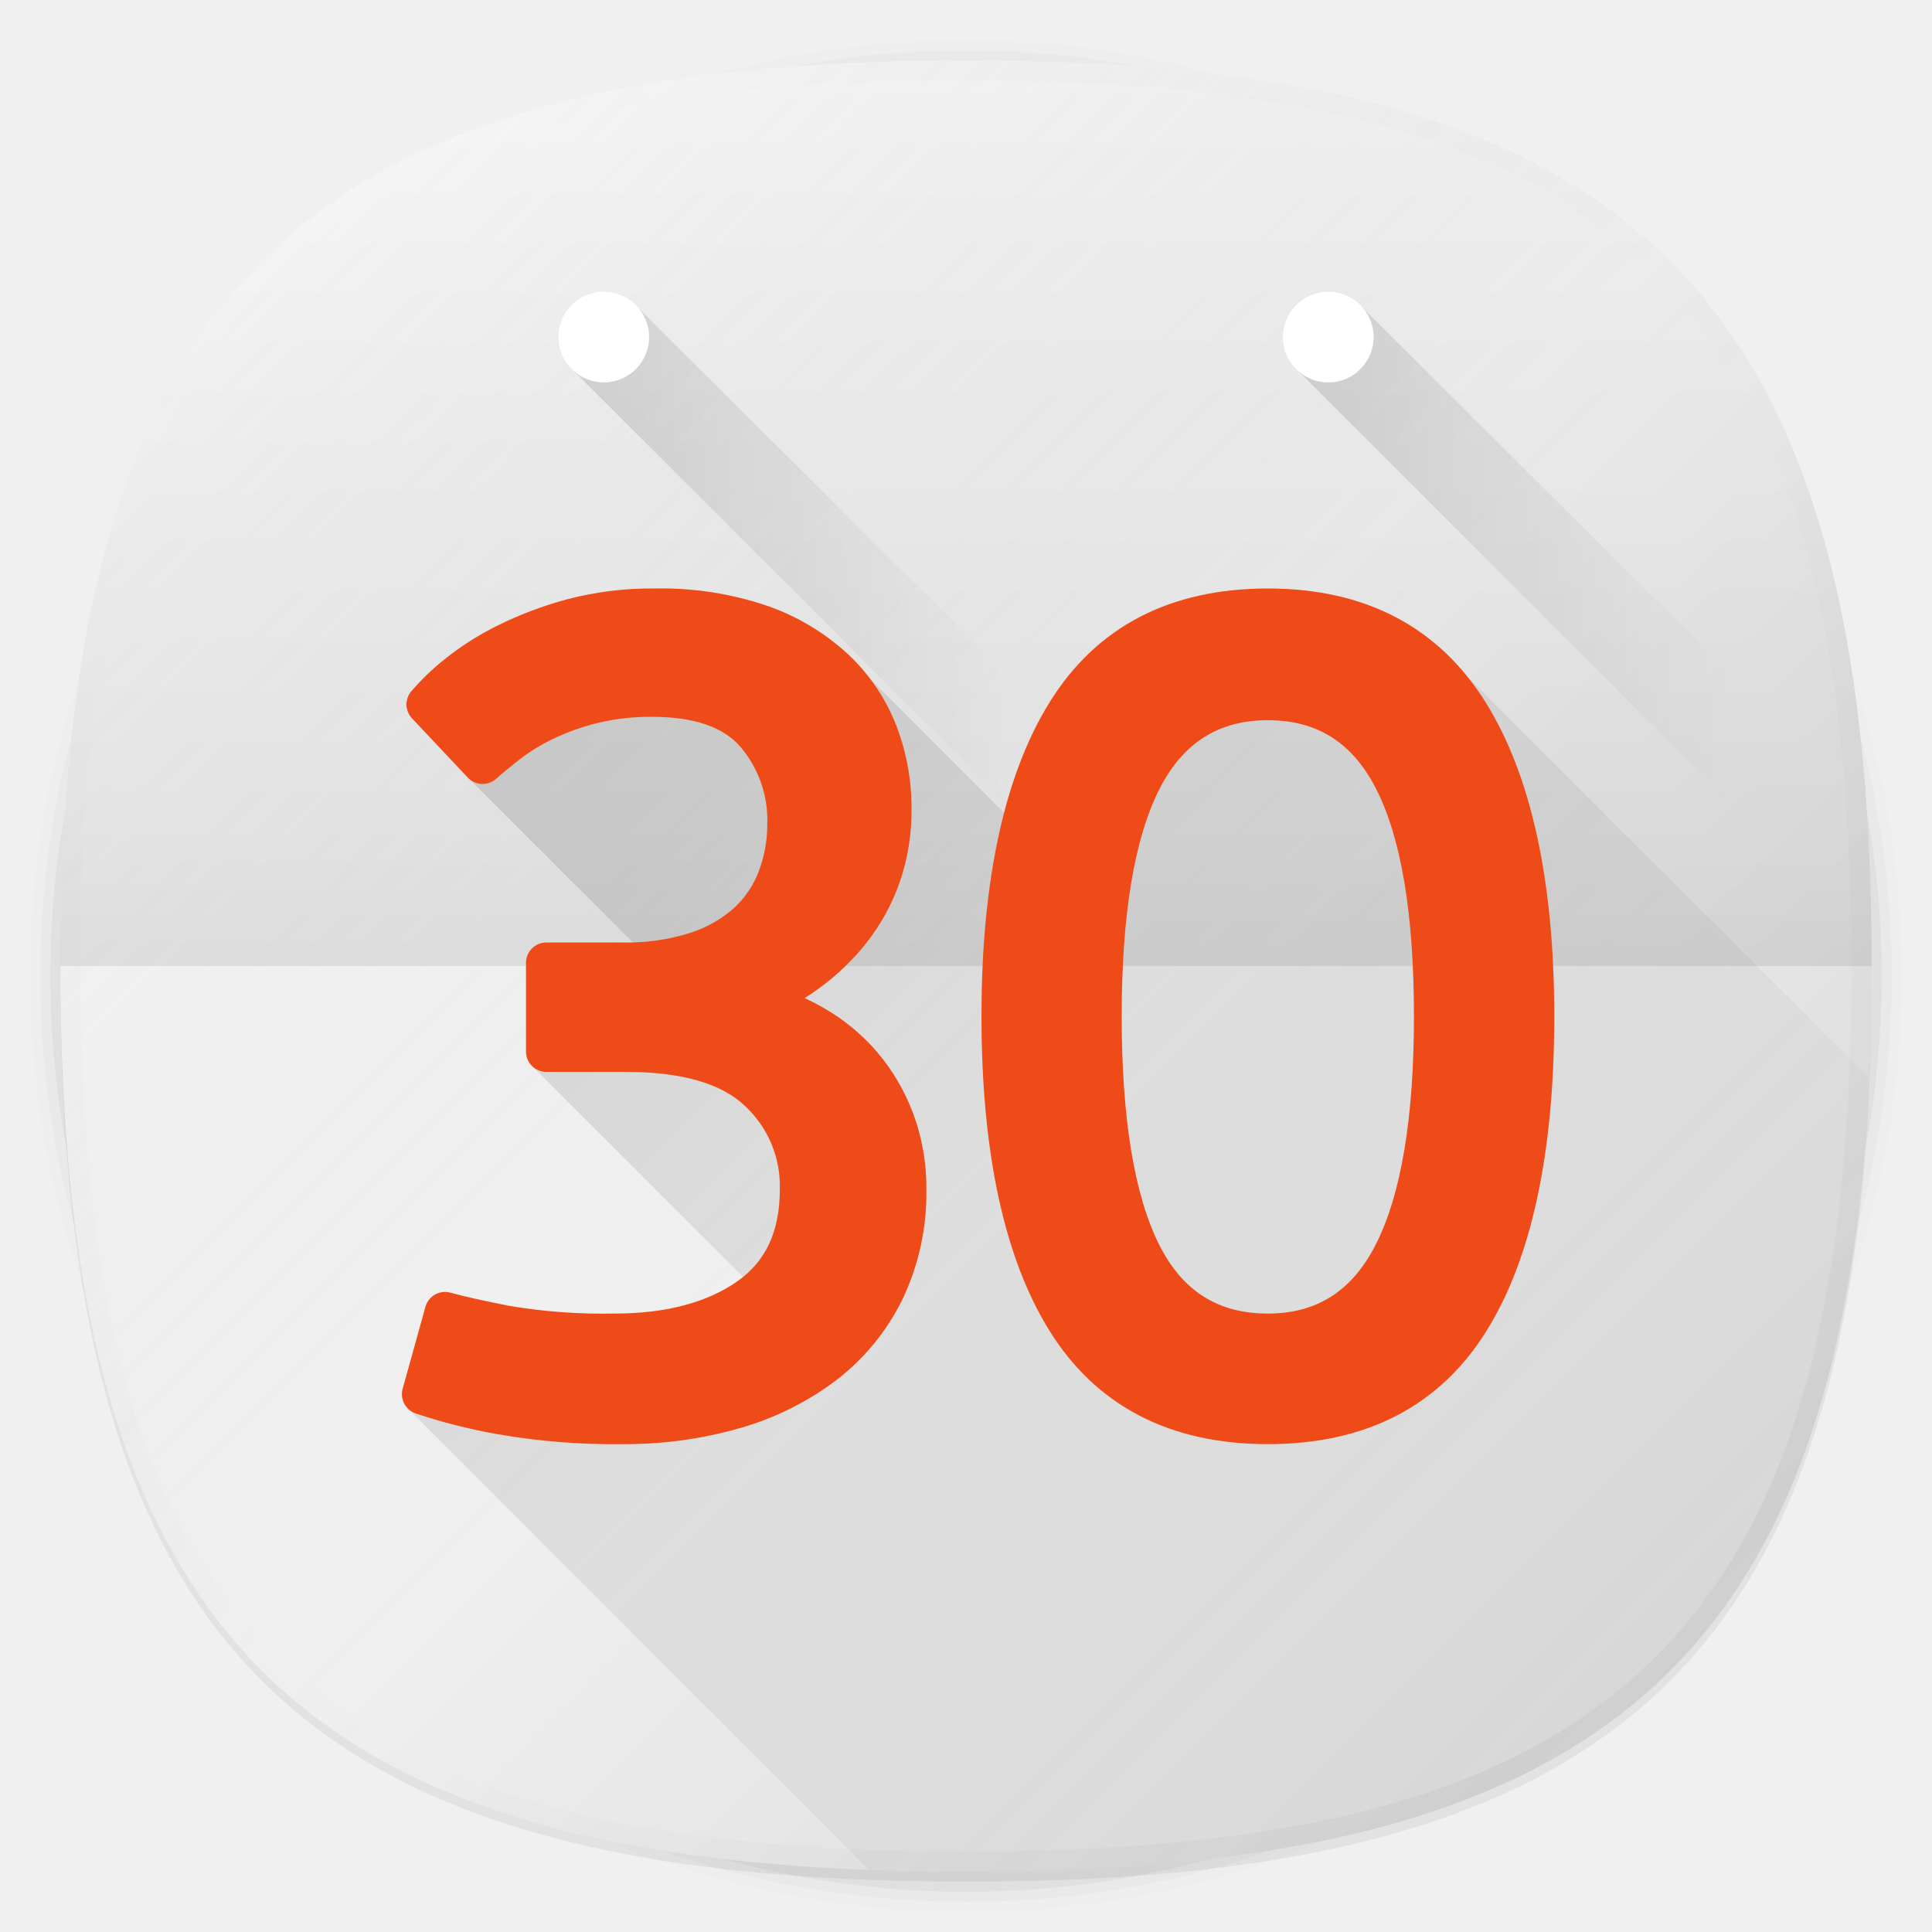
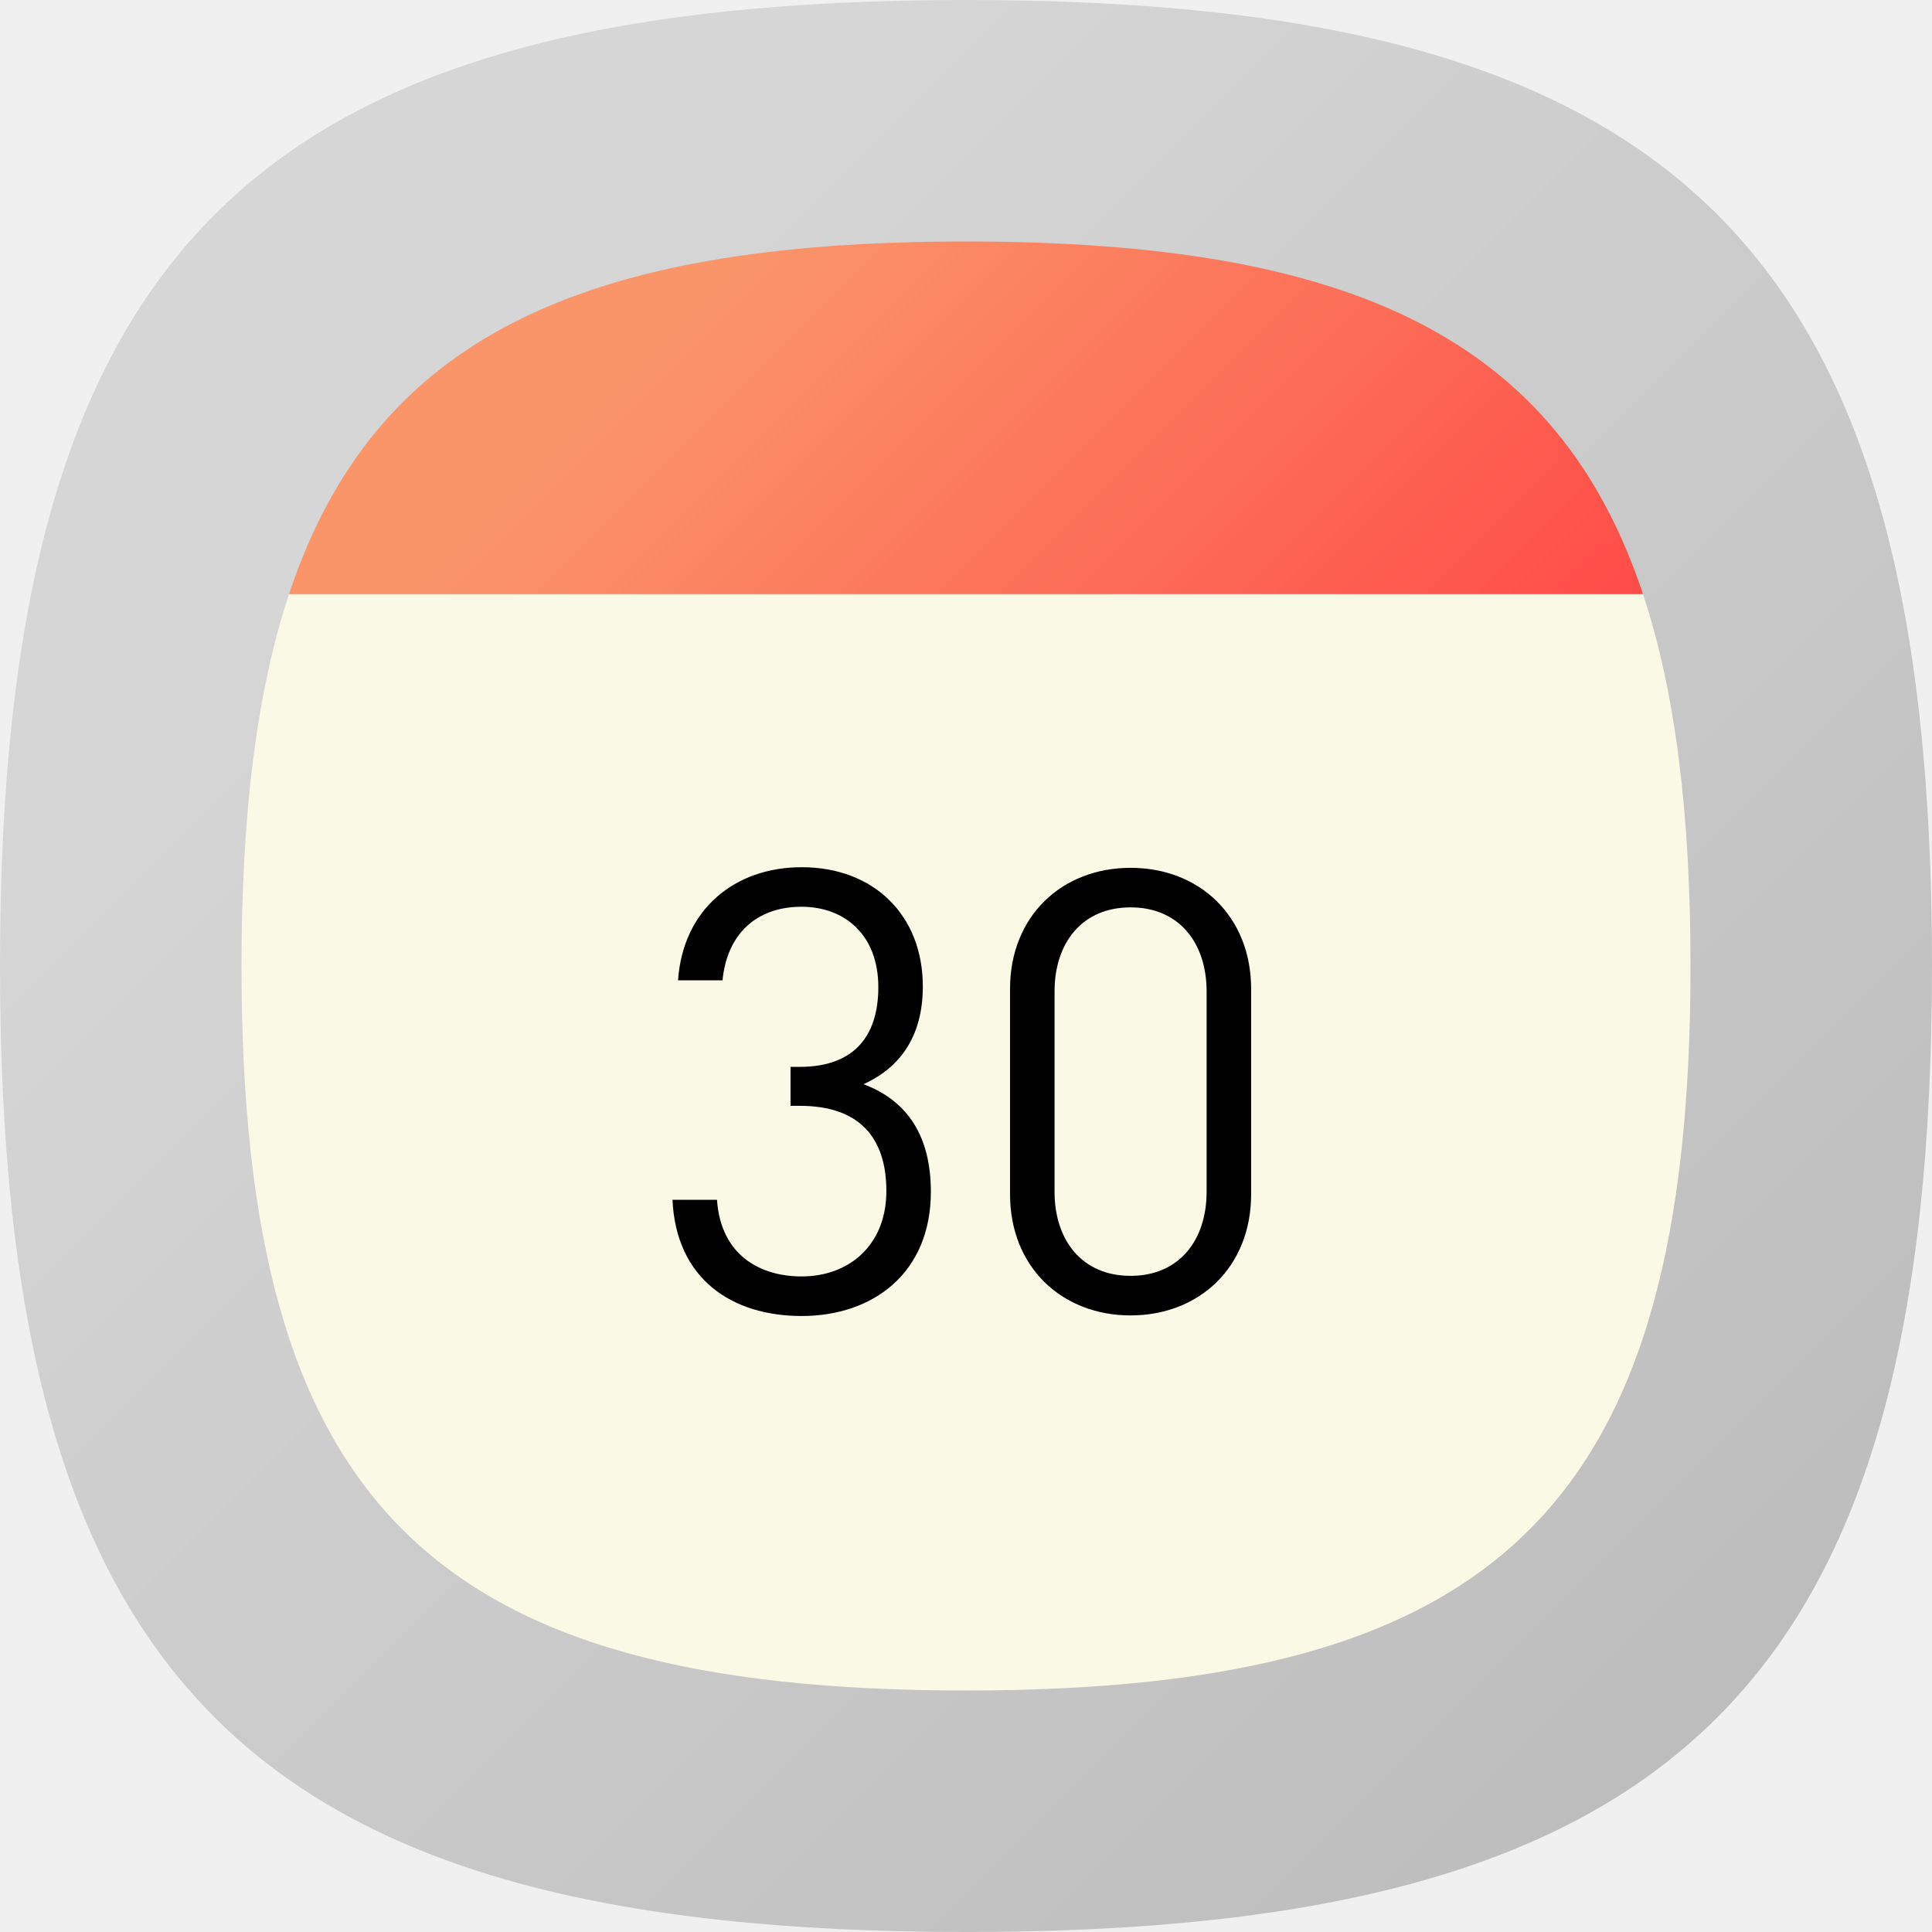
- <svg xmlns="http://www.w3.org/2000/svg" xmlns:xlink="http://www.w3.org/1999/xlink" width="192" height="192" viewBox="0 0 192 192">
-   <defs>
-     <style>.cls-1{fill:none;}.cls-2{opacity:0.01;}.cls-3{opacity:0.02;}.cls-4{opacity:0.04;}.cls-5{opacity:0.06;}.cls-6{fill:#f5f5f5;}.cls-7{fill:url(#未命名的渐变_6);}.cls-8{fill:url(#未命名的渐变_12);}.cls-9{fill:url(#未命名的渐变_27);}.cls-10{fill:url(#未命名的渐变_42);}.cls-11,.cls-12{fill:#fff;}.cls-12{opacity:0.4;}.cls-13{fill:url(#未命名的渐变_42-2);}.cls-14{fill:url(#未命名的渐变_58);}.cls-15{fill:#ef4b18;}</style>
-     <linearGradient id="未命名的渐变_6" x1="166.005" y1="166.003" x2="25.997" y2="25.995" gradientUnits="userSpaceOnUse">
-       <stop offset="0" stop-opacity="0.12" />
-       <stop offset="0.5" stop-color="gray" stop-opacity="0.05" />
-       <stop offset="1" stop-color="#fff" stop-opacity="0.15" />
+ <svg xmlns="http://www.w3.org/2000/svg" version="1.1" id="svg2" xml:space="preserve" width="133.333" height="133.333" viewBox="0 0 133.333 133.333">
+   <defs id="defs6">
+     <clipPath clipPathUnits="userSpaceOnUse" id="clipPath18">
+       <path d="M 50,100 C 12.956,100 0,87.039 0,50 v 0 C 0,12.961 12.956,0 50,0 v 0 c 37.045,0 50,12.961 50,50 v 0 c 0,37.044 -12.955,50 -50,50 z" id="path16" />
+     </clipPath>
+     <linearGradient x1="0" y1="0" x2="1" y2="0" gradientUnits="userSpaceOnUse" gradientTransform="matrix(77.78125,-77.78125,-77.78125,-77.78125,11.1099,88.89114)" spreadMethod="pad" id="linearGradient32">
+       <stop style="stop-opacity:1;stop-color:#d6d6d6" offset="0" id="stop24" />
+       <stop style="stop-opacity:1;stop-color:#d6d6d6" offset="0.141" id="stop26" />
+       <stop style="stop-opacity:1;stop-color:#bdbdbd" offset="1" id="stop28" />
+       <stop style="stop-opacity:1;stop-color:#bdbdbd" offset="1" id="stop30" />
    </linearGradient>
-     <linearGradient id="未命名的渐变_12" x1="166.005" y1="166.003" x2="25.997" y2="25.995" gradientUnits="userSpaceOnUse">
-       <stop offset="0" stop-opacity="0.04" />
-       <stop offset="0.5" stop-color="gray" stop-opacity="0" />
-       <stop offset="1" stop-color="#fff" stop-opacity="0.1" />
+     <clipPath clipPathUnits="userSpaceOnUse" id="clipPath42">
+       <path d="M 20.864,20.802 41.388,0.276 C 44.106,0.096 46.965,0 50,0 v 0 c 37.045,0 50,12.961 50,50 v 0 c 0,3.025 -0.096,5.874 -0.275,8.583 v 0 l -20.539,20.54 z" id="path40" />
+     </clipPath>
+     <clipPath clipPathUnits="userSpaceOnUse" id="clipPath50">
+       <path d="M -32768,32767 H 32767 V -32768 H -32768 Z" id="path48" />
+     </clipPath>
+     <linearGradient x1="0" y1="0" x2="1" y2="0" gradientUnits="userSpaceOnUse" gradientTransform="matrix(38.85955,-38.85955,-38.85955,-38.85955,50.02443,49.9623)" spreadMethod="pad" id="linearGradient60">
+       <stop style="stop-opacity:0.08;stop-color:#ffffff" offset="0" id="stop52" />
+       <stop style="stop-opacity:0.08;stop-color:#ffffff" offset="0.104" id="stop54" />
+       <stop style="stop-opacity:0;stop-color:#ffffff" offset="0.737" id="stop56" />
+       <stop style="stop-opacity:0;stop-color:#ffffff" offset="1" id="stop58" />
    </linearGradient>
-     <linearGradient id="未命名的渐变_27" x1="96" y1="96" x2="96" y2="6" gradientUnits="userSpaceOnUse">
-       <stop offset="0" stop-opacity="0.08" />
-       <stop offset="0.15" stop-opacity="0.06" />
-       <stop offset="0.99" stop-opacity="0" />
+     <mask maskUnits="userSpaceOnUse" x="0" y="0" width="1" height="1" id="mask62">
+       <g id="g72">
+         <g clip-path="url(#clipPath50)" id="g70">
+           <g id="g68">
+             <g id="g66">
+               <path d="M -32768,32767 H 32767 V -32768 H -32768 Z" style="fill:url(#linearGradient60);stroke:none" id="path64" />
+             </g>
+           </g>
+         </g>
+       </g>
+     </mask>
+     <linearGradient x1="0" y1="0" x2="1" y2="0" gradientUnits="userSpaceOnUse" gradientTransform="matrix(38.85955,-38.85955,-38.85955,-38.85955,50.02443,49.9623)" spreadMethod="pad" id="linearGradient86">
+       <stop style="stop-opacity:1;stop-color:#000000" offset="0" id="stop78" />
+       <stop style="stop-opacity:1;stop-color:#000000" offset="0.104" id="stop80" />
+       <stop style="stop-opacity:1;stop-color:#000000" offset="0.737" id="stop82" />
+       <stop style="stop-opacity:1;stop-color:#000000" offset="1" id="stop84" />
    </linearGradient>
-     <linearGradient id="未命名的渐变_42" x1="57.14" y1="-40.685" x2="110.56" y2="-40.685" gradientTransform="translate(0 98)" gradientUnits="userSpaceOnUse">
-       <stop offset="0" stop-opacity="0.12" />
-       <stop offset="0.8" stop-opacity="0" />
+     <clipPath clipPathUnits="userSpaceOnUse" id="clipPath96">
+       <path d="M 0,100 H 100 V 0 H 0 Z" id="path94" />
+     </clipPath>
+     <clipPath clipPathUnits="userSpaceOnUse" id="clipPath108">
+       <path d="M 14.96,69.25 H 85.04 C 80.651,82.46 70.01,87.5 50,87.5 v 0 C 29.99,87.5 19.35,82.46 14.96,69.25" id="path106" />
+     </clipPath>
+     <linearGradient x1="0" y1="0" x2="1" y2="0" gradientUnits="userSpaceOnUse" gradientTransform="matrix(37.06317,-37.06317,-37.06317,-37.06317,31.46841,89.80478)" spreadMethod="pad" id="linearGradient122">
+       <stop style="stop-opacity:1;stop-color:#fa956a" offset="0" id="stop114" />
+       <stop style="stop-opacity:1;stop-color:#fa956a" offset="0.141" id="stop116" />
+       <stop style="stop-opacity:1;stop-color:#fe4b47" offset="1" id="stop118" />
+       <stop style="stop-opacity:1;stop-color:#fe4b47" offset="1" id="stop120" />
    </linearGradient>
-     <linearGradient id="未命名的渐变_42-2" x1="129.14" y1="-40.685" x2="182.56" y2="-40.685" xlink:href="#未命名的渐变_42" />
-     <linearGradient id="未命名的渐变_58" x1="160.785" y1="171.218" x2="56.813" y2="67.247" gradientUnits="userSpaceOnUse">
-       <stop offset="0" stop-opacity="0" />
-       <stop offset="1" stop-opacity="0.12" />
+     <clipPath clipPathUnits="userSpaceOnUse" id="clipPath136">
+       <path d="M 0,100 H 100 V 0 H 0 Z" id="path134" />
+     </clipPath>
+     <clipPath clipPathUnits="userSpaceOnUse" id="clipPath152">
+       <path d="M 53,50.563 V 46.44 l -6.931,6.931 -5.788,0.691 -5.186,-4.803 6.08,-6.081 -0.256,-0.415 6.203,-6.203 -4.742,-3.93 -5.269,5.269 -0.618,-4.206 20.924,-20.924 c 0.002,10e-4 0.004,10e-4 0.006,10e-4 v 0 c 0.811,0.064 1.6,0.141 2.372,0.228 v 0 c 0.178,0.02 0.349,0.046 0.527,0.067 v 0 c 0.598,0.072 1.188,0.15 1.764,0.237 v 0 c 0.192,0.029 0.377,0.062 0.567,0.094 v 0 c 0.554,0.09 1.102,0.185 1.635,0.289 v 0 c 0.172,0.035 0.34,0.071 0.51,0.106 v 0 c 0.548,0.114 1.087,0.236 1.614,0.366 v 0 c 0.134,0.032 0.266,0.067 0.399,0.101 v 0 c 0.565,0.146 1.118,0.301 1.657,0.468 v 0 c 0.083,0.025 0.165,0.049 0.246,0.075 v 0 c 0.608,0.191 1.201,0.395 1.775,0.612 v 0 c 0.008,0.003 0.017,0.006 0.026,0.008 v 0 c 1.218,0.464 2.362,0.984 3.434,1.567 v 0 l 0.007,-0.007 c 5.5,2.984 9.109,7.593 11.208,14.188 v 0 l -22.142,22.143 -5.335,0.75 z" id="path150" />
+     </clipPath>
+     <clipPath clipPathUnits="userSpaceOnUse" id="clipPath160">
+       <path d="M -32768,32767 H 32767 V -32768 H -32768 Z" id="path158" />
+     </clipPath>
+     <linearGradient x1="0" y1="0" x2="1" y2="0" gradientUnits="userSpaceOnUse" gradientTransform="matrix(36.24497,-36.24497,-36.24497,-36.24497,39.54781,53.71187)" spreadMethod="pad" id="linearGradient166">
+       <stop style="stop-opacity:0.08;stop-color:#ffffff" offset="0" id="stop162" />
+       <stop style="stop-opacity:0;stop-color:#ffffff" offset="1" id="stop164" />
+     </linearGradient>
+     <mask maskUnits="userSpaceOnUse" x="0" y="0" width="1" height="1" id="mask168">
+       <g id="g178">
+         <g clip-path="url(#clipPath160)" id="g176">
+           <g id="g174">
+             <g id="g172">
+               <path d="M -32768,32767 H 32767 V -32768 H -32768 Z" style="fill:url(#linearGradient166);stroke:none" id="path170" />
+             </g>
+           </g>
+         </g>
+       </g>
+     </mask>
+     <linearGradient x1="0" y1="0" x2="1" y2="0" gradientUnits="userSpaceOnUse" gradientTransform="matrix(36.24497,-36.24497,-36.24497,-36.24497,39.54781,53.71187)" spreadMethod="pad" id="linearGradient188">
+       <stop style="stop-opacity:1;stop-color:#231815" offset="0" id="stop184" />
+       <stop style="stop-opacity:1;stop-color:#231815" offset="1" id="stop186" />
    </linearGradient>
  </defs>
-   <g id="图层_2" data-name="图层 2">
-     <g id="图层_1-2" data-name="图层 1">
-       <rect class="cls-1" width="192" height="192" />
-       <circle class="cls-2" cx="96" cy="97" r="93" />
-       <circle class="cls-3" cx="96" cy="97" r="92" />
-       <circle class="cls-4" cx="96" cy="97" r="91" />
-       <path class="cls-5" d="M186,97c0,66.672-23.317,90-90,90S6,163.674,6,97,29.321,7,96,7,186,30.323,186,97Z" />
-       <path class="cls-6" d="M186,96c0,66.672-23.317,90-90,90S6,162.674,6,96,29.321,6,96,6,186,29.323,186,96Z" />
-       <path class="cls-7" d="M186,96c0,66.672-23.317,90-90,90S6,162.674,6,96,29.321,6,96,6,186,29.323,186,96Z" />
-       <path class="cls-8" d="M96,6C29.321,6,6,29.323,6,96s23.321,90,90,90,90-23.328,90-90S162.683,6,96,6Zm68.592,158.588C151.168,178.013,130.014,184,96,184s-55.166-5.986-68.59-19.411S8,130.011,8,96s5.986-55.166,19.41-68.589S61.988,8,96,8s55.168,5.986,68.592,19.411S184,61.987,184,96,178.014,151.164,164.592,164.588Z" />
-       <path class="cls-9" d="M96,6C29.321,6,6,29.323,6,96H186C186,29.323,162.683,6,96,6Z" />
-       <polygon class="cls-10" points="63.48 30.64 57.14 36.98 104.14 83.99 110.56 77.56 63.48 30.64" />
-       <circle class="cls-11" cx="60" cy="33.5" r="4.5" />
-       <circle class="cls-12" cx="60" cy="33.5" r="4.5" />
-       <polygon class="cls-13" points="135.48 30.64 129.14 36.98 176.14 83.99 182.56 77.56 135.48 30.64" />
-       <circle class="cls-11" cx="132" cy="33.5" r="4.5" />
-       <circle class="cls-12" cx="132" cy="33.5" r="4.5" />
-       <g id="_3X" data-name="3X">
-         <g id="_30" data-name="30">
-           <path class="cls-14" d="M185.757,107.173l-42.09-42.09L112,73l-4.222,15.778L84.5,65.5,60,69,46.641,77.419l20.97,20.97-14.67,7.619,23.026,23.025L40.55,140l45.822,45.822Q91.03,186,96,186C158.811,186,183.142,165.3,185.757,107.173Z" />
-           <path id="_0" data-name="0" class="cls-15" d="M126,143.517c-9.744,0-17.045-3.79-21.7-11.263-4.487-7.2-6.762-17.717-6.762-31.254,0-13.459,2.274-23.954,6.76-31.193,4.655-7.514,11.957-11.324,21.7-11.324,9.67,0,16.952,3.808,21.645,11.317,4.524,7.244,6.818,17.741,6.818,31.2,0,13.614-2.276,24.15-6.766,31.315C143.042,139.748,135.742,143.517,126,143.517Zm0-71.944c-4.873,0-8.382,2.208-10.727,6.749-2.52,4.881-3.8,12.511-3.8,22.678s1.262,17.83,3.752,22.749c2.31,4.57,5.833,6.792,10.772,6.792,4.867,0,8.374-2.242,10.72-6.852,2.524-4.958,3.8-12.591,3.8-22.689,0-10.167-1.277-17.8-3.8-22.678C134.381,73.781,130.872,71.573,126,71.573Z" />
+   <g id="g10" transform="matrix(1.333333,0,0,-1.333333,0,133.3333)">
+     <g id="g12">
+       <g id="g14" clip-path="url(#clipPath18)">
+         <g id="g20">
+           <g id="g22">
+             <path d="M 50,100 C 12.956,100 0,87.039 0,50 v 0 C 0,12.961 12.956,0 50,0 v 0 c 37.045,0 50,12.961 50,50 v 0 c 0,37.044 -12.955,50 -50,50 z" style="fill:url(#linearGradient32);stroke:none" id="path34" />
+           </g>
        </g>
      </g>
-       <path id="_30-2" data-name="30" class="cls-15" d="M61.871,143.517a67.263,67.263,0,0,1-12.486-1,56.422,56.422,0,0,1-8.107-2.062,2.02,2.02,0,0,1-1.262-2.441l2.263-8.144a2.023,2.023,0,0,1,1.946-1.48,2.041,2.041,0,0,1,.542.074c1.3.364,3.289.808,5.9,1.321a56.555,56.555,0,0,0,10.413.755c5.058,0,9.159-1.077,12.189-3.2,2.847-1.992,4.23-4.984,4.23-9.148a10.87,10.87,0,0,0-3.5-8.317c-2.353-2.223-6.32-3.351-11.79-3.351H54.293a2.02,2.02,0,0,1-2.02-2.02V95.684a2.02,2.02,0,0,1,2.02-2.02h7.578A20.87,20.87,0,0,0,68.62,92.7a12.008,12.008,0,0,0,4.366-2.5,9.567,9.567,0,0,0,2.437-3.656,13.175,13.175,0,0,0,.83-4.658,11.251,11.251,0,0,0-2.678-7.675c-1.7-1.973-4.649-2.974-8.762-2.974a22.12,22.12,0,0,0-5.438.615,23,23,0,0,0-4.368,1.556,18.555,18.555,0,0,0-3.265,1.984c-.977.76-1.8,1.437-2.443,2.009a2.021,2.021,0,0,1-2.812-.126L40.945,71.39a2.02,2.02,0,0,1-.093-2.665,24.151,24.151,0,0,1,3.272-3.16,28.583,28.583,0,0,1,5.234-3.355,37.256,37.256,0,0,1,6.94-2.636,32.865,32.865,0,0,1,8.741-1.091A32.745,32.745,0,0,1,76.376,60.25,22.965,22.965,0,0,1,84.367,65.1,19.325,19.325,0,0,1,89.1,72.17,22.793,22.793,0,0,1,90.588,80.3,21.943,21.943,0,0,1,89.4,87.711a21.143,21.143,0,0,1-3.254,5.94,23.959,23.959,0,0,1-4.757,4.571q-.7.509-1.424.968.951.442,1.86.959a20.3,20.3,0,0,1,5.341,4.4,20.587,20.587,0,0,1,3.577,6.082,21.112,21.112,0,0,1,1.32,7.563A24.469,24.469,0,0,1,89.7,129.1a22.823,22.823,0,0,1-6.514,8,28.984,28.984,0,0,1-9.6,4.808A41.223,41.223,0,0,1,61.871,143.517Z" />
+     </g>
+     <g id="g36">
+       <g id="g38" clip-path="url(#clipPath42)">
+         <g id="g44">
+           <g id="g46" />
+           <g id="g74" mask="url(#mask62)">
+             <g id="g76">
+               <path d="M 20.864,20.802 41.388,0.276 C 44.106,0.096 46.965,0 50,0 v 0 c 37.045,0 50,12.961 50,50 v 0 c 0,3.025 -0.096,5.874 -0.275,8.583 v 0 l -20.539,20.54 z" style="fill:url(#linearGradient86);stroke:none" id="path88" />
+             </g>
+           </g>
+         </g>
+       </g>
+     </g>
+     <g id="g90">
+       <g id="g92" clip-path="url(#clipPath96)">
+         <g id="g98" transform="translate(87.5,50)">
+           <path d="m 0,0 c 0,-27.78 -9.72,-37.5 -37.5,-37.5 -27.78,0 -37.5,9.72 -37.5,37.5 0,7.77 0.76,14.12 2.46,19.25 H -2.46 C -0.76,14.12 0,7.77 0,0" style="fill:#f9f9e5;fill-opacity:1;fill-rule:nonzero;stroke:none" id="path100" />
+         </g>
+       </g>
+     </g>
+     <g id="g102">
+       <g id="g104" clip-path="url(#clipPath108)">
+         <g id="g110">
+           <g id="g112">
+             <path d="M 14.96,69.25 H 85.04 C 80.651,82.46 70.01,87.5 50,87.5 v 0 C 29.99,87.5 19.35,82.46 14.96,69.25" style="fill:url(#linearGradient122);stroke:none" id="path124" />
+           </g>
+         </g>
+       </g>
+     </g>
+     <g id="g130">
+       <g id="g132" clip-path="url(#clipPath136)">
+         <g id="g138" transform="translate(41.4941,31.8838)">
+           <path d="m 0,0 c -3.583,0 -6.496,1.888 -6.687,6.016 h 2.304 C -4.191,3.167 -2.176,2.048 0,2.048 c 2.464,0 4.384,1.632 4.384,4.415 0,2.752 -1.376,4.416 -4.48,4.416 h -0.48 v 2.016 h 0.48 c 2.784,0 4.064,1.568 4.064,4.127 0,2.721 -1.76,4.161 -3.968,4.161 -2.4,0 -3.872,-1.472 -4.096,-3.808 h -2.303 c 0.255,3.68 2.943,5.855 6.399,5.855 3.712,0 6.271,-2.463 6.271,-6.175 C 6.271,14.654 5.248,12.927 3.2,11.999 5.504,11.135 6.687,9.279 6.687,6.432 6.687,2.239 3.712,0 0,0" style="fill:#000000;fill-opacity:1;fill-rule:nonzero;stroke:none" id="path140" />
+         </g>
+         <g id="g142" transform="translate(62.4541,48.6826)">
+           <path d="M 0,0 C 0,2.496 -1.408,4.352 -3.936,4.352 -6.464,4.352 -7.871,2.496 -7.871,0 v -10.367 c 0,-2.496 1.407,-4.353 3.935,-4.353 2.528,0 3.936,1.857 3.936,4.353 z m -3.936,-16.768 c -3.551,0 -6.239,2.497 -6.239,6.272 V 0.128 c 0,3.776 2.688,6.271 6.239,6.271 3.552,0 6.24,-2.495 6.24,-6.271 v -10.624 c 0,-3.775 -2.688,-6.272 -6.24,-6.272" style="fill:#000000;fill-opacity:1;fill-rule:nonzero;stroke:none" id="path144" />
+         </g>
+       </g>
+     </g>
+     <g id="g146">
+       <g id="g148" clip-path="url(#clipPath152)">
+         <g id="g154">
+           <g id="g156" />
+           <g id="g180" mask="url(#mask168)">
+             <g id="g182">
+               <path d="M 53,50.563 V 46.44 l -6.931,6.931 -5.788,0.691 -5.186,-4.803 6.08,-6.081 -0.256,-0.415 6.203,-6.203 -4.742,-3.93 -5.269,5.269 -0.618,-4.206 20.924,-20.924 c 0.002,10e-4 0.004,10e-4 0.006,10e-4 v 0 c 0.811,0.064 1.6,0.141 2.372,0.228 v 0 c 0.178,0.02 0.349,0.046 0.527,0.067 v 0 c 0.598,0.072 1.188,0.15 1.764,0.237 v 0 c 0.192,0.029 0.377,0.062 0.567,0.094 v 0 c 0.554,0.09 1.102,0.185 1.635,0.289 v 0 c 0.172,0.035 0.34,0.071 0.51,0.106 v 0 c 0.548,0.114 1.087,0.236 1.614,0.366 v 0 c 0.134,0.032 0.266,0.067 0.399,0.101 v 0 c 0.565,0.146 1.118,0.301 1.657,0.468 v 0 c 0.083,0.025 0.165,0.049 0.246,0.075 v 0 c 0.608,0.191 1.201,0.395 1.775,0.612 v 0 c 0.008,0.003 0.017,0.006 0.026,0.008 v 0 c 1.218,0.464 2.362,0.984 3.434,1.567 v 0 l 0.007,-0.007 c 5.5,2.984 9.109,7.593 11.208,14.188 v 0 l -22.142,22.143 -5.335,0.75 z" style="fill:url(#linearGradient188);stroke:none" id="path190" />
+             </g>
+           </g>
+         </g>
+       </g>
    </g>
  </g>
</svg>
